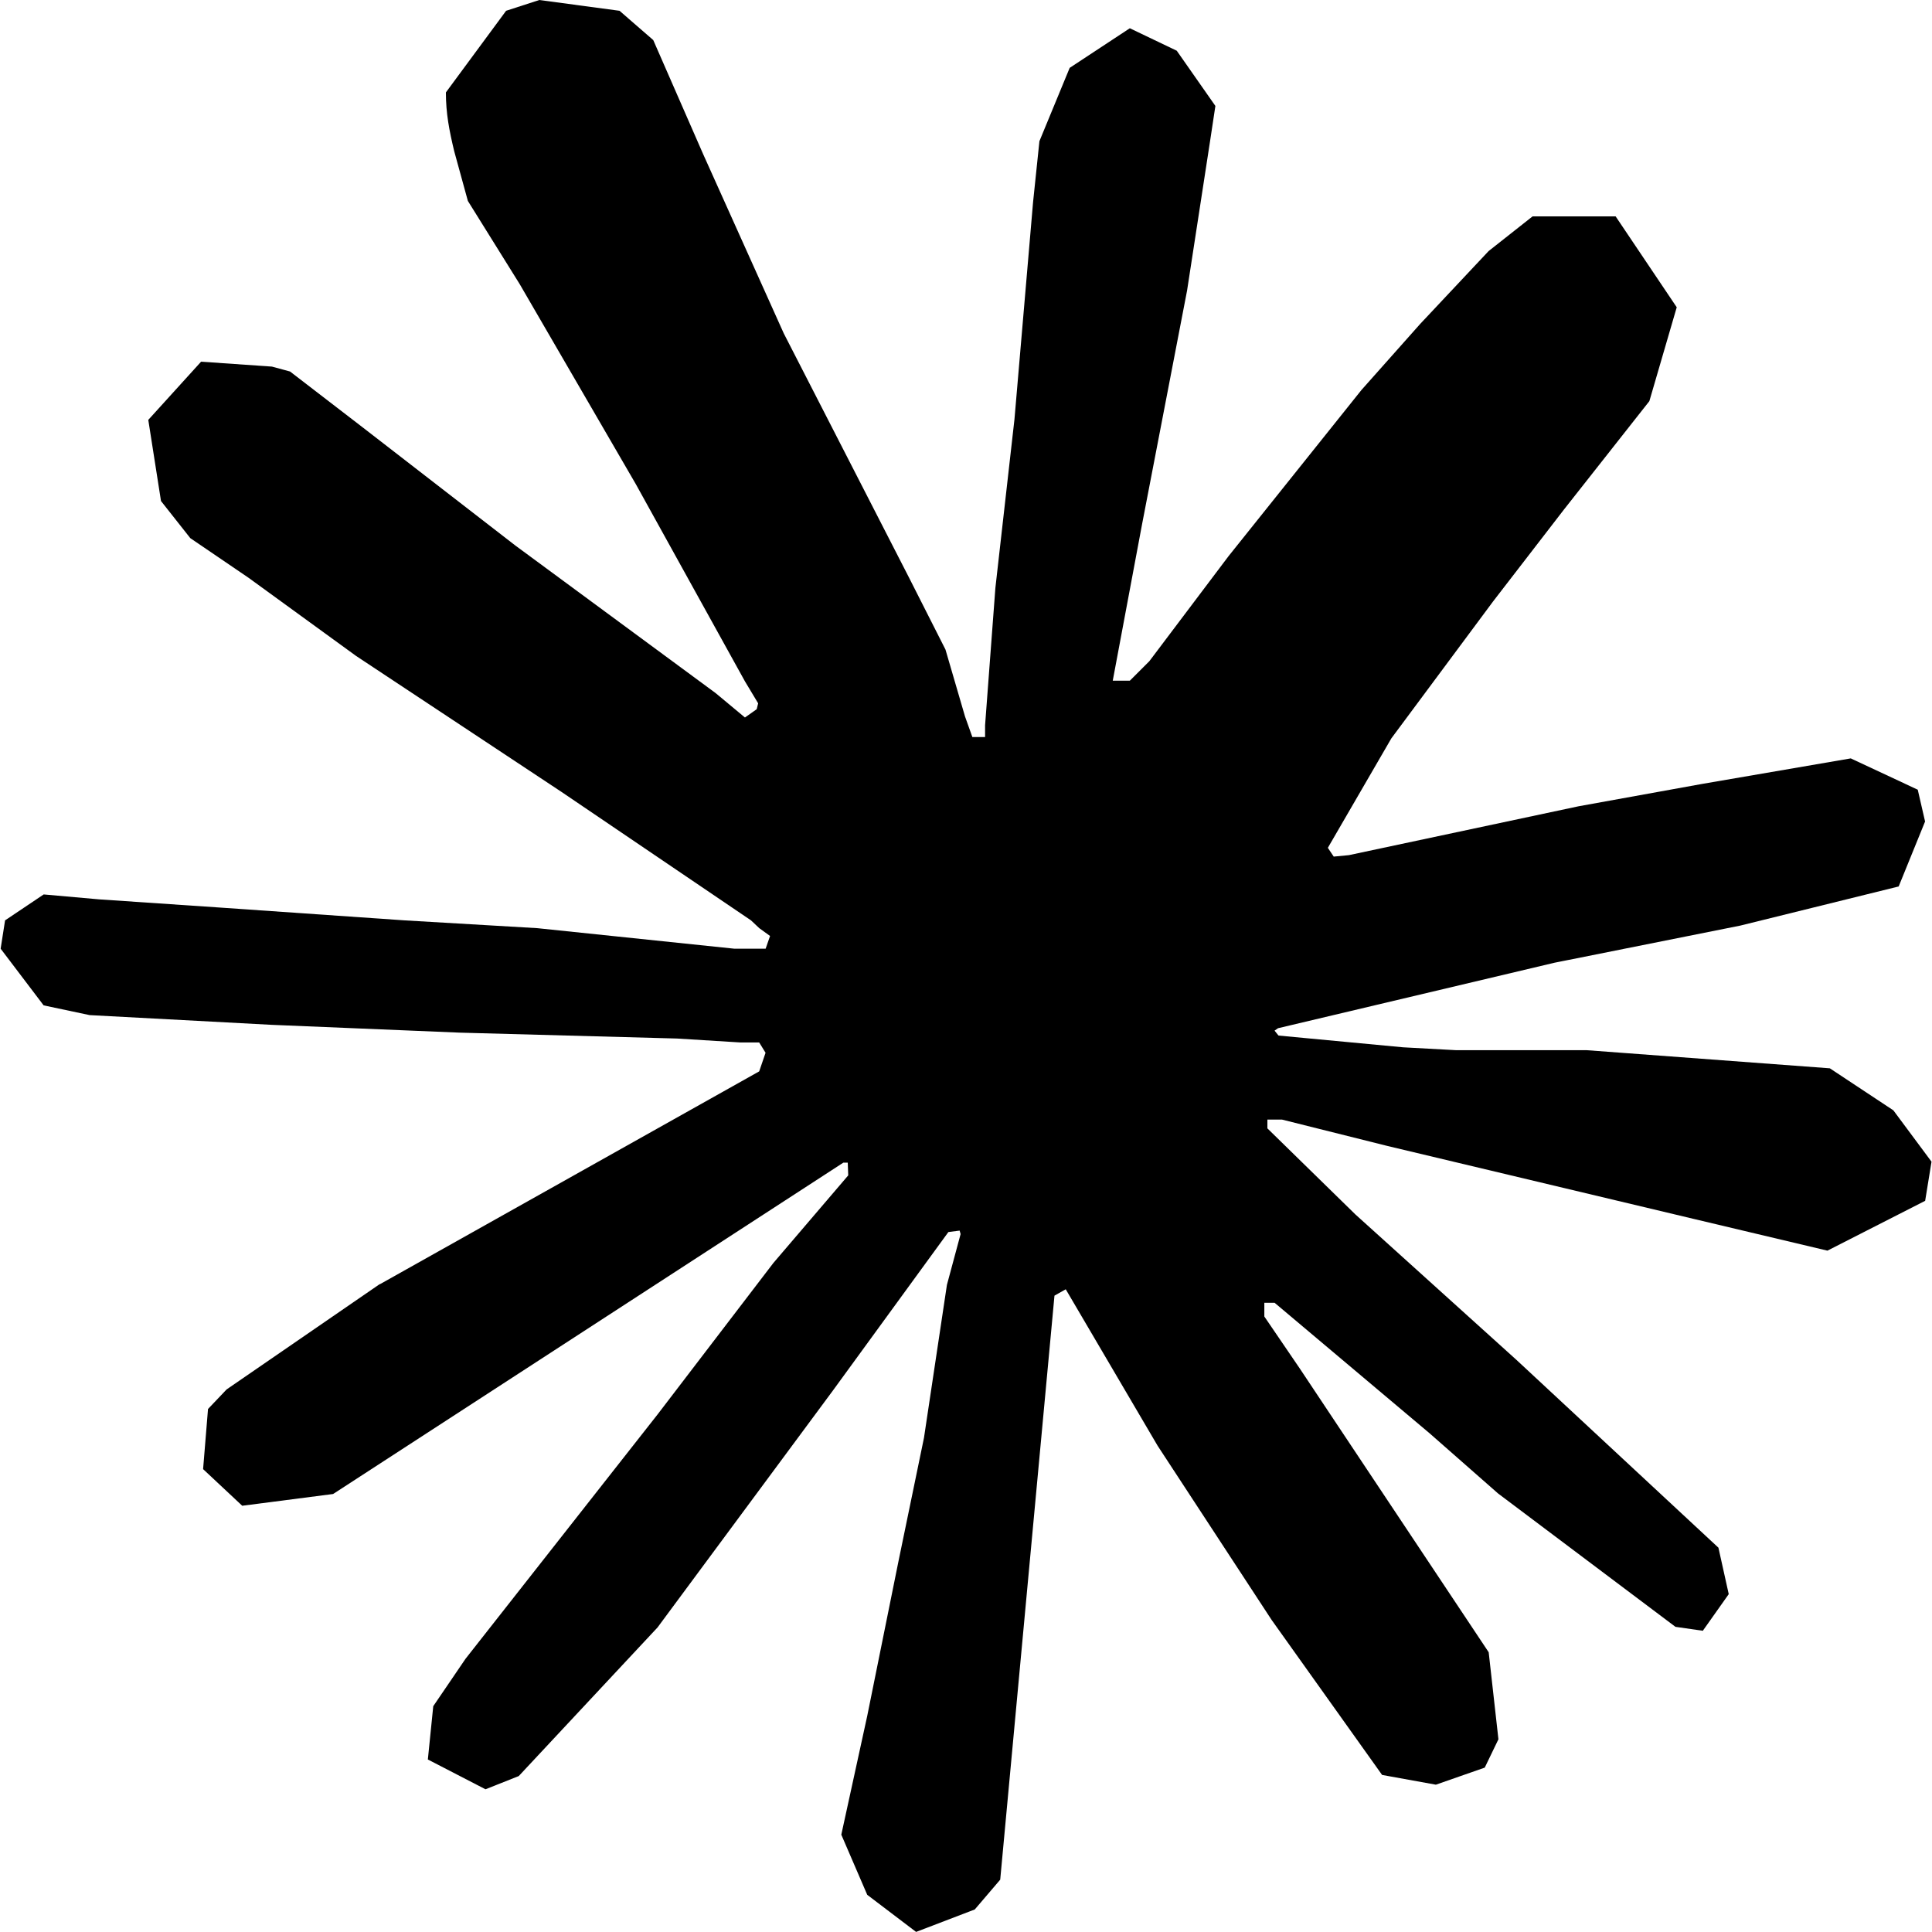
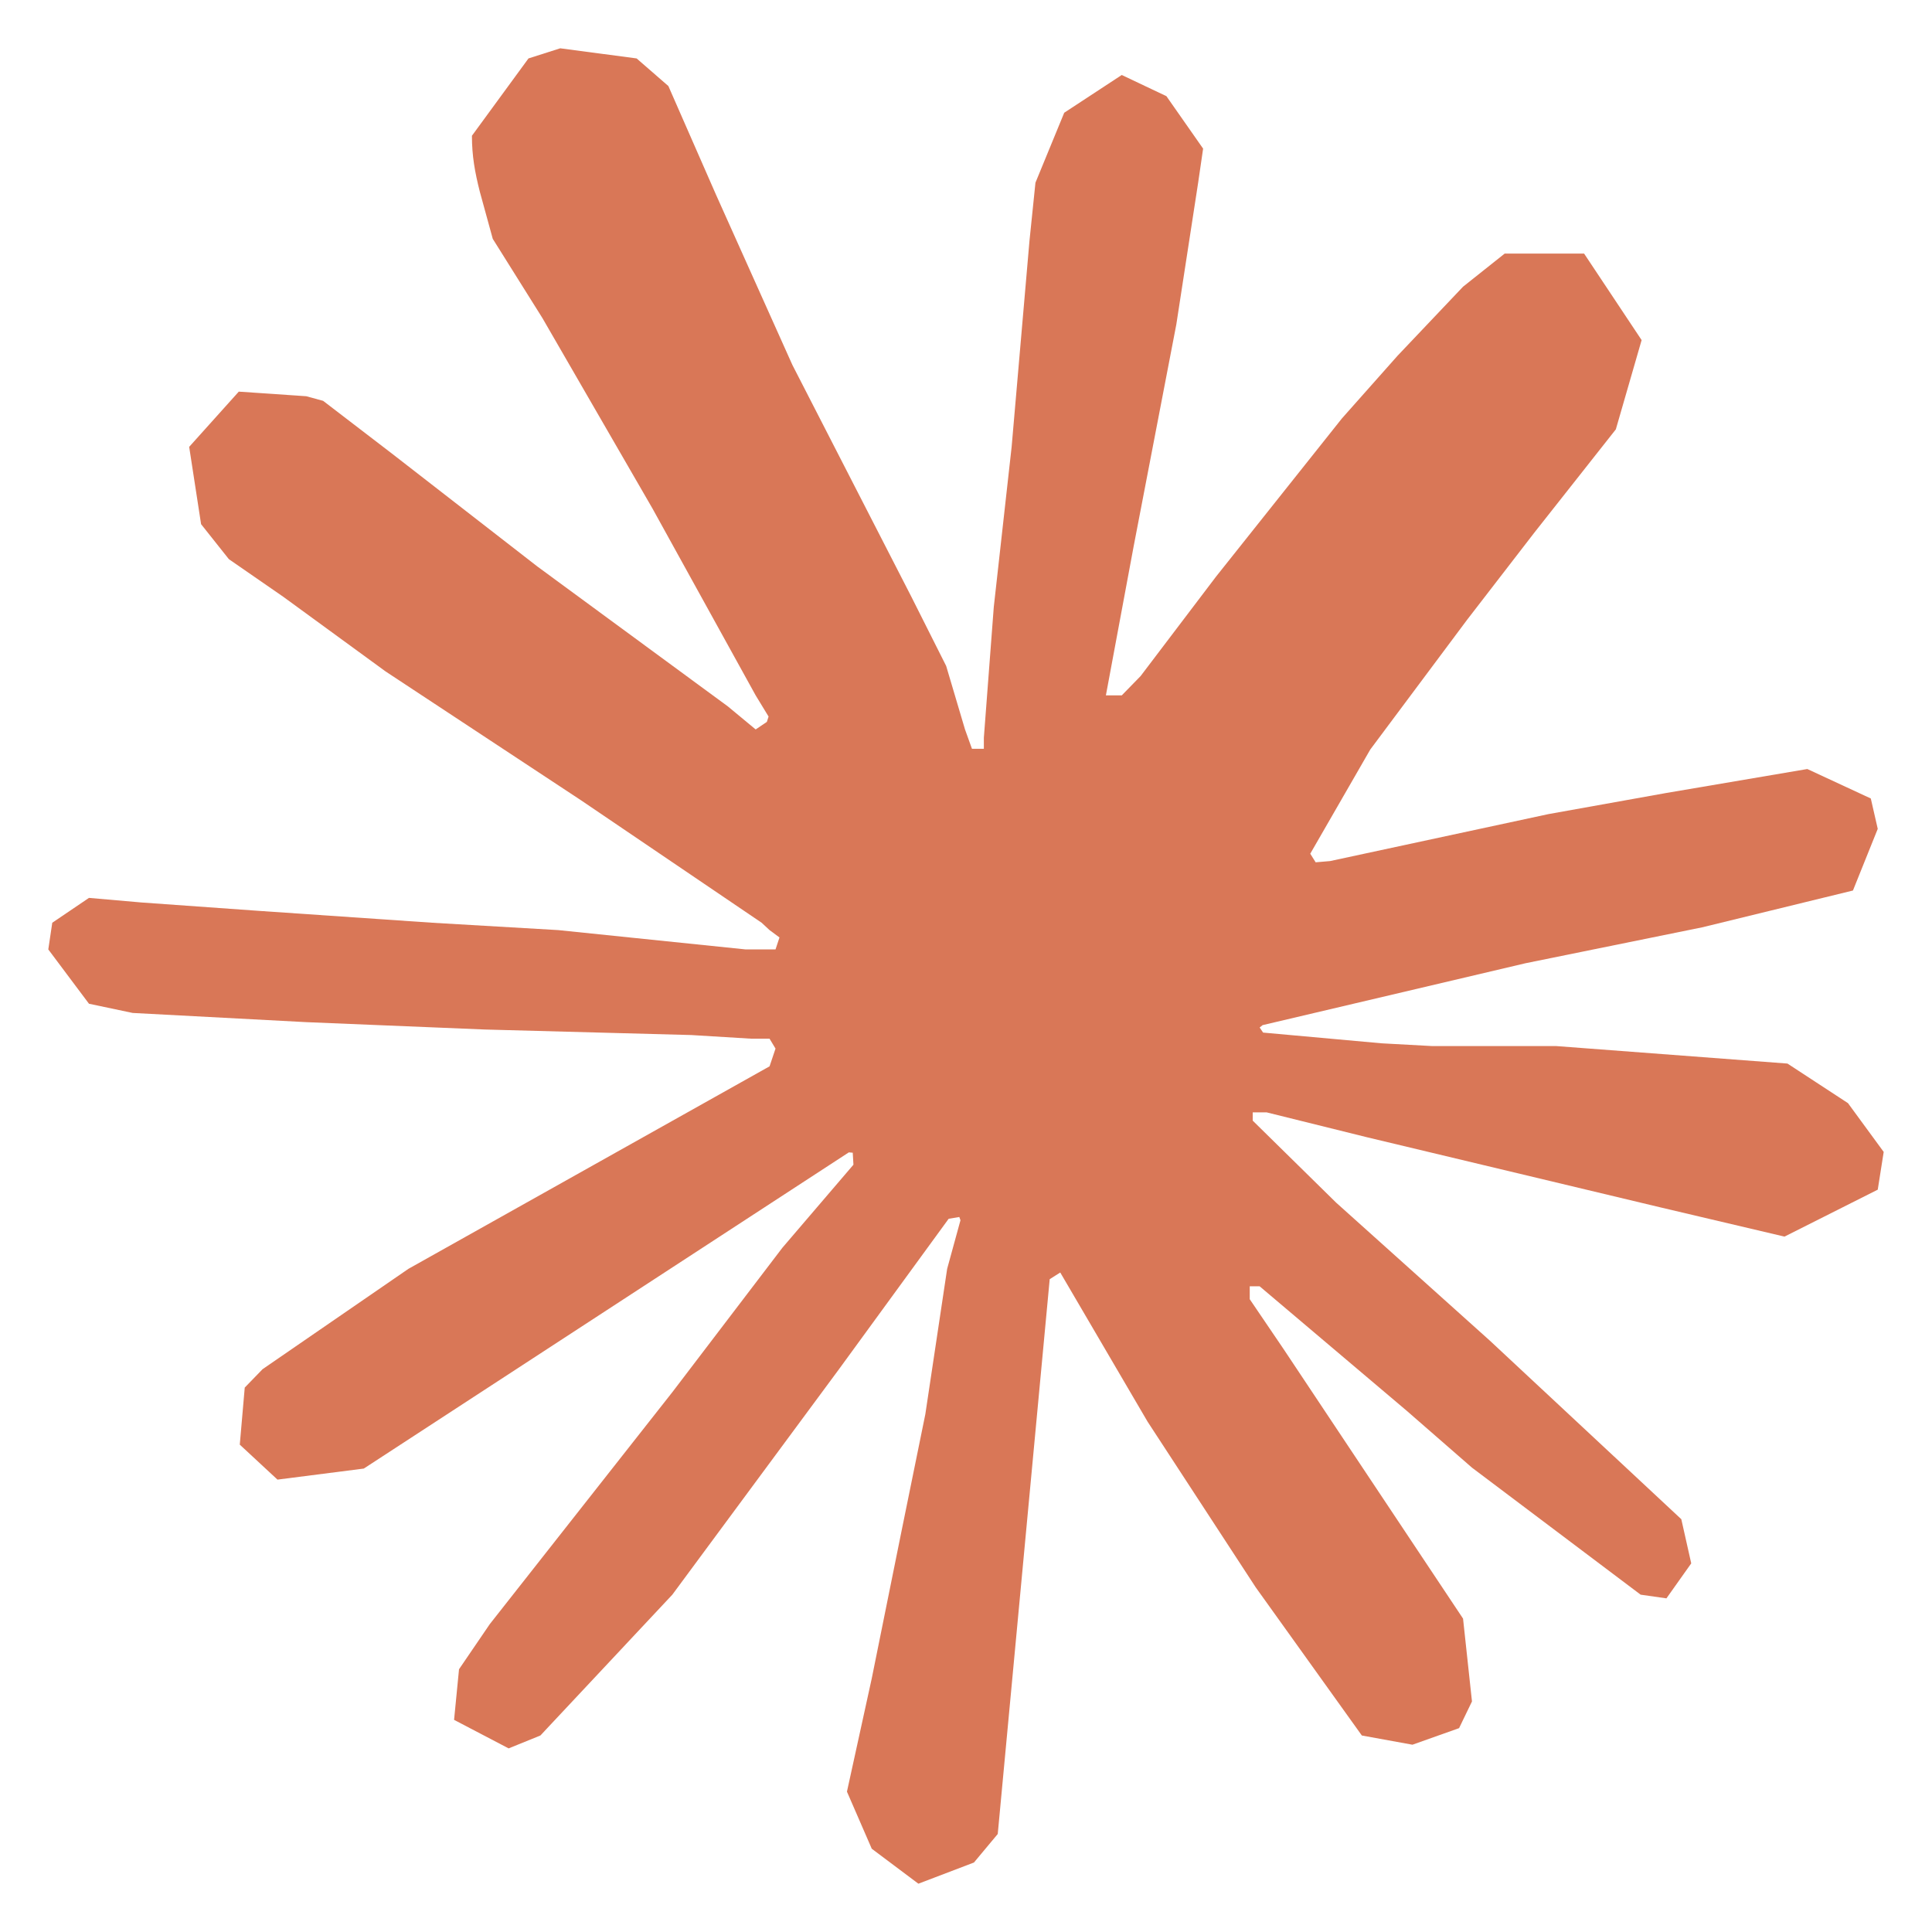
- <svg xmlns="http://www.w3.org/2000/svg" role="img" viewBox="0 0 24 24">
-   <path d="m4.714 15.956 4.717-2.647.079-.231-.079-.128h-.231l-.789-.049-2.696-.073-2.337-.097-2.265-.121-.571-.121-.534-.704.055-.352.48-.322.686.061 1.518.103 2.277.158 1.651.097 2.447.255h.389l.055-.158-.134-.097-.103-.097L6.973 9.836l-2.55-1.688-1.336-.971-.723-.492-.364-.461-.158-1.008.656-.723.88.061.225.061.892.686 1.906 1.475 2.489 1.834.364.303.146-.103.018-.073-.164-.273-1.354-2.447-1.445-2.489-.643-1.032-.17-.619c-.061-.255-.103-.467-.103-.729L6.287.134 6.7 0l.996.134.419.364.619 1.415 1.002 2.228 1.554 3.03.455.898.243.832.091.255h.158v-.146l.128-1.706.237-2.095.231-2.696.079-.759.376-.911.747-.492.583.279.48.686-.067.443-.285 1.852-.559 2.902-.364 1.943h.212l.243-.243.984-1.305 1.651-2.064.729-.82.85-.905.546-.431h1.032l.759 1.129-.34 1.166-1.062 1.348-.88 1.141-1.263 1.7-.789 1.36.073.109.188-.018 2.853-.607 1.542-.279 1.84-.316.832.389.091.395-.328.807-1.967.486-2.307.461-3.436.814-.043.03.049.061 1.548.146.662.036h1.621l3.018.225.789.522.474.638-.079.486-1.214.619-1.639-.389-3.825-.911-1.311-.328h-.182v.109l1.093 1.069 2.003 1.809 2.507 2.331.128.577-.322.455-.34-.049-2.204-1.657-.85-.747-1.925-1.621h-.128v.17l.443.65 2.344 3.521.121 1.081-.17.352-.607.212-.668-.121-1.372-1.925L14.38 17.959l-1.141-1.943-.14.079-.674 7.255-.316.37-.729.279-.607-.461-.322-.747.322-1.475.389-1.925.316-1.53.285-1.9.17-.631-.012-.043-.14.018-1.433 1.967-2.18 2.945-1.724 1.846-.413.164-.716-.37.067-.662.401-.589 2.386-3.036 1.439-1.882.929-1.087-.006-.158h-.055l-6.338 4.116-1.129.146-.486-.455.061-.747.231-.243 1.906-1.311Z" />
+ <svg xmlns="http://www.w3.org/2000/svg" width="248" height="248" viewBox="0 0 248 248" fill="none">
+   <path d="M52.428 162.873L98.784 136.879L99.549 134.602L98.784 133.334H96.492L88.724 132.862L62.235 132.153L39.311 131.207L17.025 130.026L11.421 128.844L6.2 121.873L6.709 118.447L11.421 115.257L18.171 115.847L33.071 116.911L55.485 118.447L71.659 119.392L95.728 121.873H99.549L100.058 120.337L98.784 119.392L97.766 118.447L74.588 102.732L49.499 86.191L36.382 76.62L29.378 71.776L25.812 67.286L24.284 57.361L30.651 50.272L39.311 50.862L41.476 51.453L50.264 58.188L68.984 72.721L93.436 90.68L97.001 93.634L98.437 92.665L98.657 91.98L97.001 89.263L83.757 65.277L69.621 40.819L63.253 30.658L61.598 24.632C60.956 22.103 60.579 20.011 60.579 17.425L67.838 7.5L71.913 6.2L81.719 7.5L85.795 11.044L91.907 24.986L101.714 46.845L116.996 76.62L121.453 85.482L123.873 93.634L124.764 96.115H126.292V94.698L127.566 77.92L129.858 57.361L132.15 30.894L132.915 23.451L136.608 14.471L143.994 9.626L149.725 12.344L154.437 19.079L153.8 23.451L150.998 41.646L145.522 70.121L141.957 89.263H143.994L146.414 86.781L156.093 74.021L172.266 53.698L179.398 45.663L187.803 36.802L193.152 32.548H203.34L210.726 43.655L207.415 55.116L196.972 68.349L188.312 79.574L175.896 96.21L168.191 109.585L168.882 110.689L170.738 110.53L198.755 104.504L213.91 101.787L231.994 98.715L240.144 102.496L241.036 106.395L237.852 114.311L218.495 119.037L195.826 123.645L162.07 131.592L161.696 131.893L162.137 132.547L177.36 133.925L183.855 134.279H199.774L229.447 136.524L237.215 141.605L241.8 147.867L241.036 152.711L229.065 158.737L213.019 154.956L175.45 145.977L162.587 142.787H160.805V143.85L171.502 154.366L191.242 172.089L215.82 195.011L217.094 200.682L213.91 205.172L210.599 204.699L188.949 188.394L180.544 181.069L161.696 165.118H160.422V166.772L164.752 173.152L187.803 207.771L188.949 218.405L187.294 221.832L181.308 223.959L174.813 222.777L161.187 203.754L147.305 182.486L136.098 163.345L134.745 164.2L128.075 235.42L125.019 239.082L117.887 241.8L111.902 237.31L108.718 229.984L111.902 215.452L115.722 196.547L118.779 181.541L121.58 162.873L123.291 156.636L123.14 156.219L121.773 156.449L107.699 175.752L86.304 204.699L69.366 222.777L65.291 224.431L58.287 220.768L58.923 214.27L62.871 208.48L86.304 178.705L100.44 160.155L109.551 149.507L109.462 147.967L108.959 147.924L46.698 188.512L35.618 189.93L30.779 185.44L31.416 178.115L33.708 175.752L52.428 162.873Z" fill="#D97757" />
</svg>
